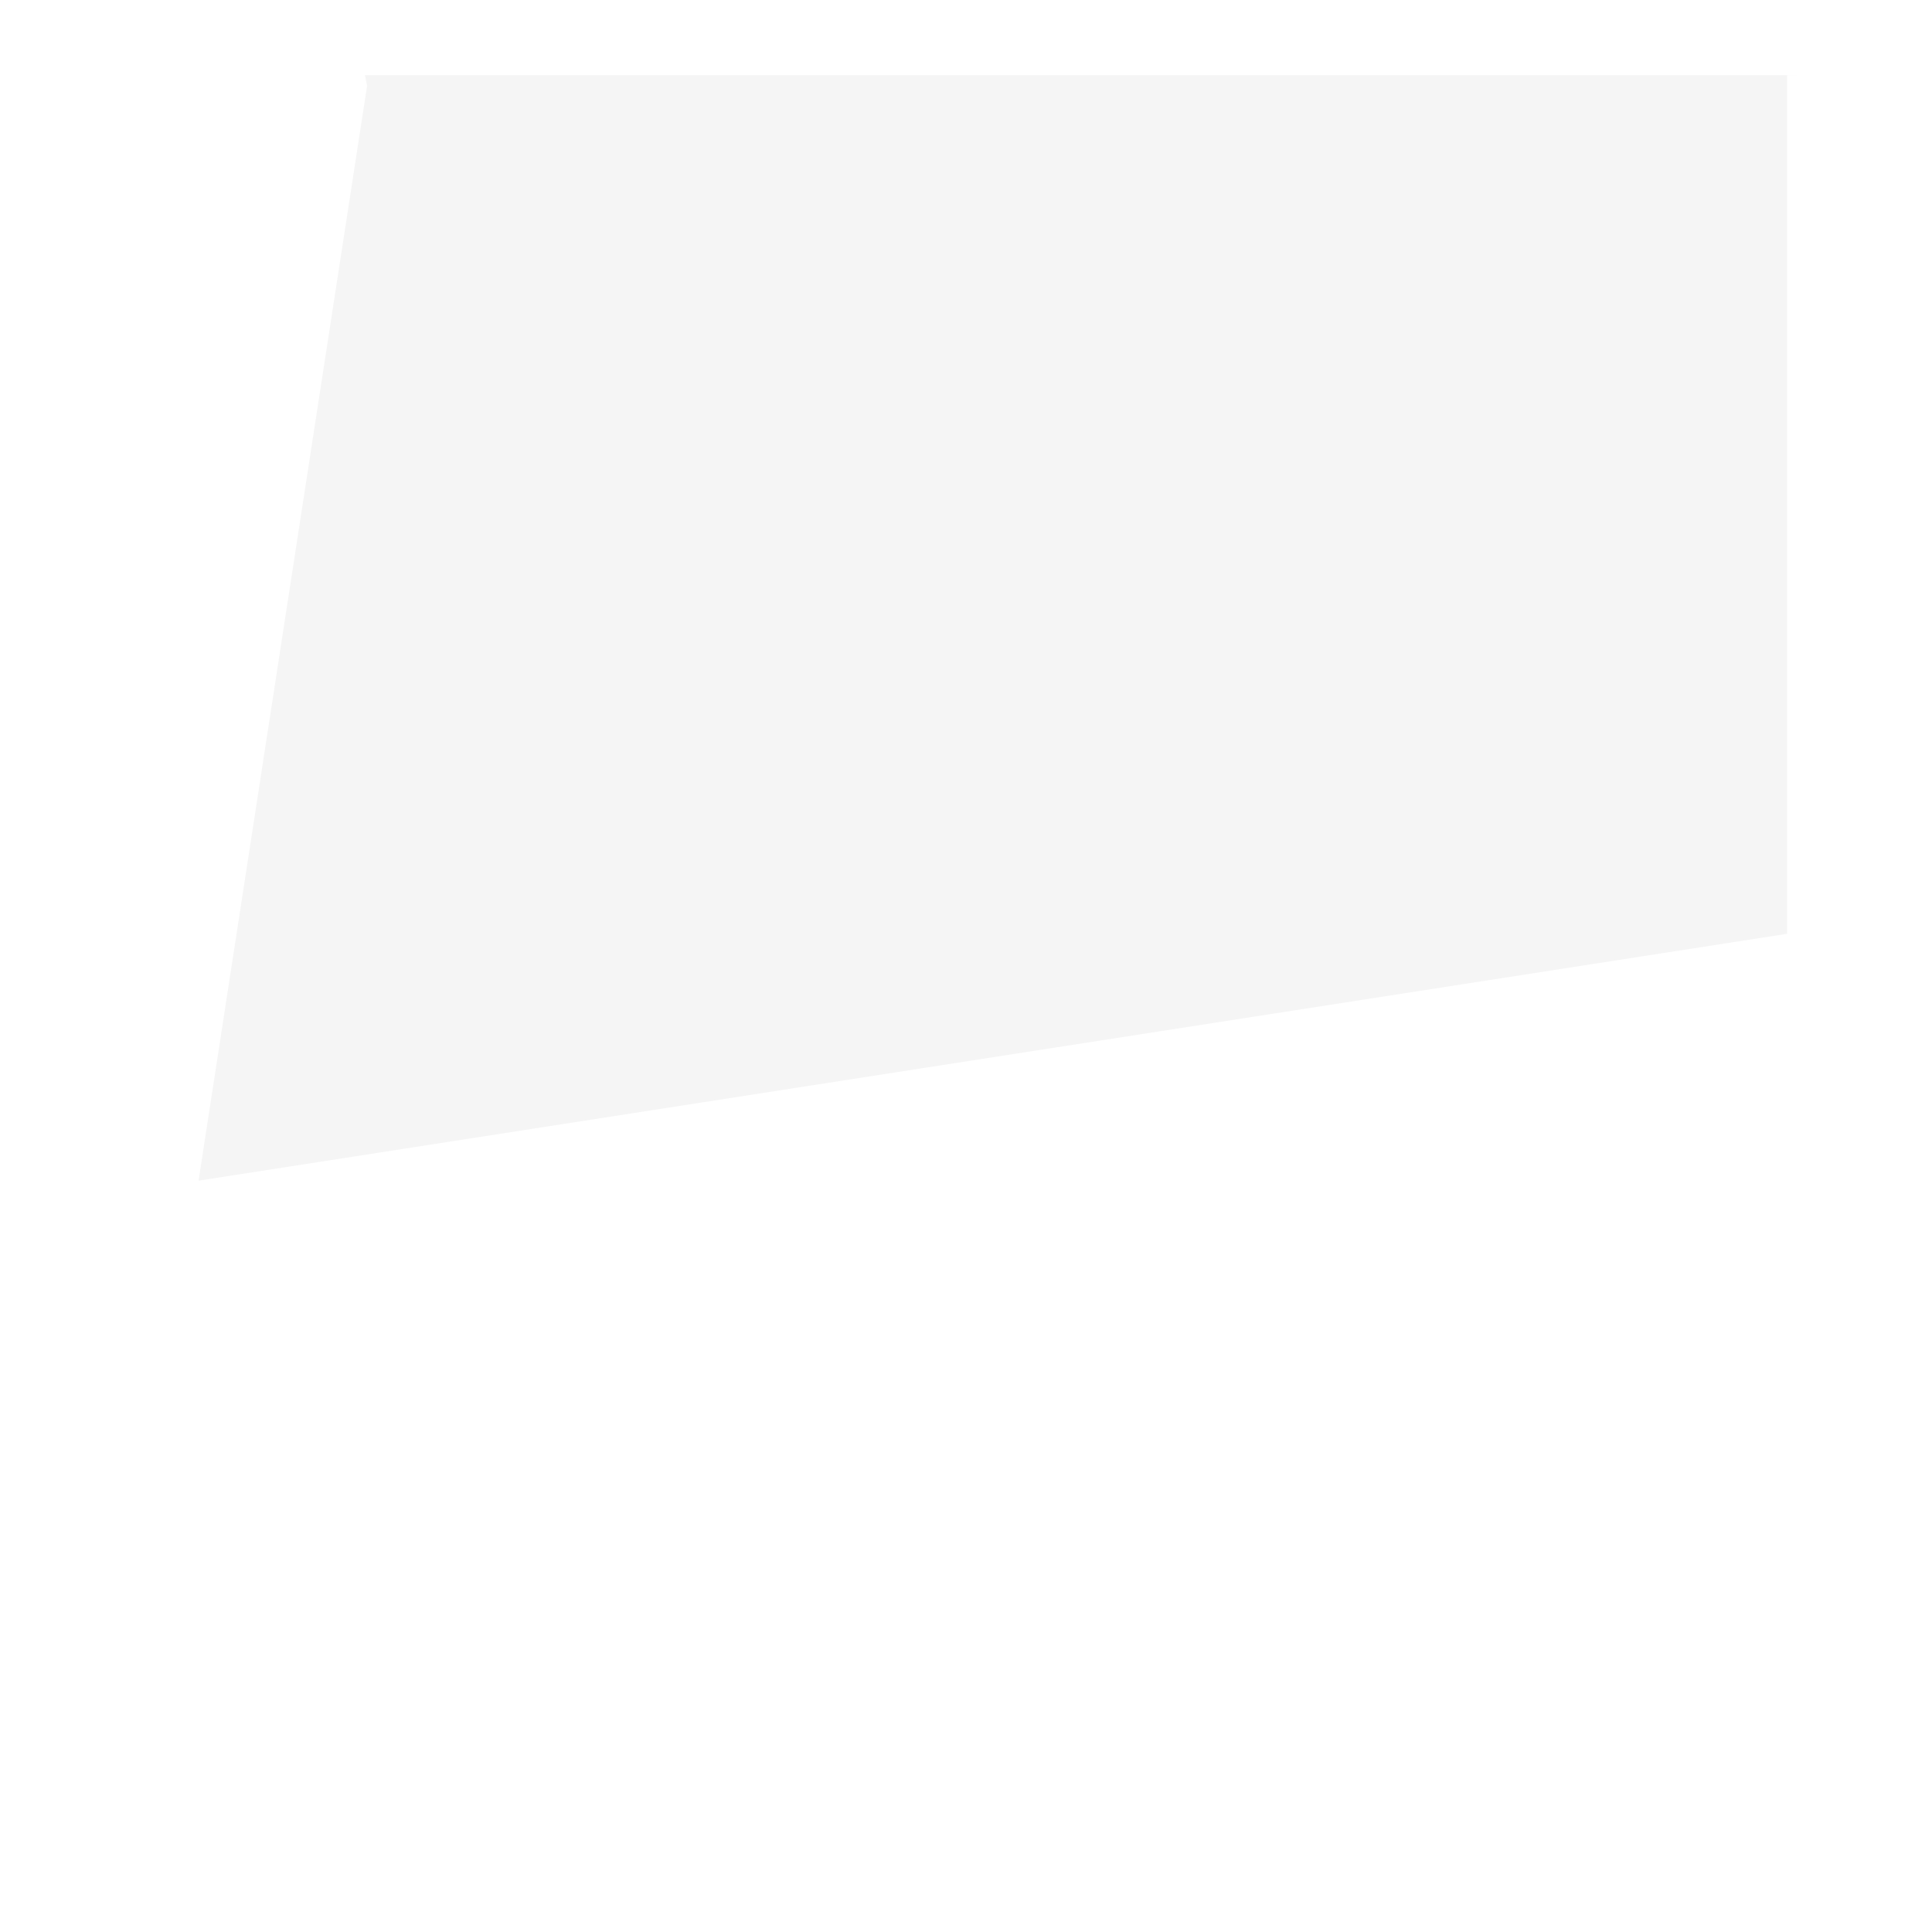
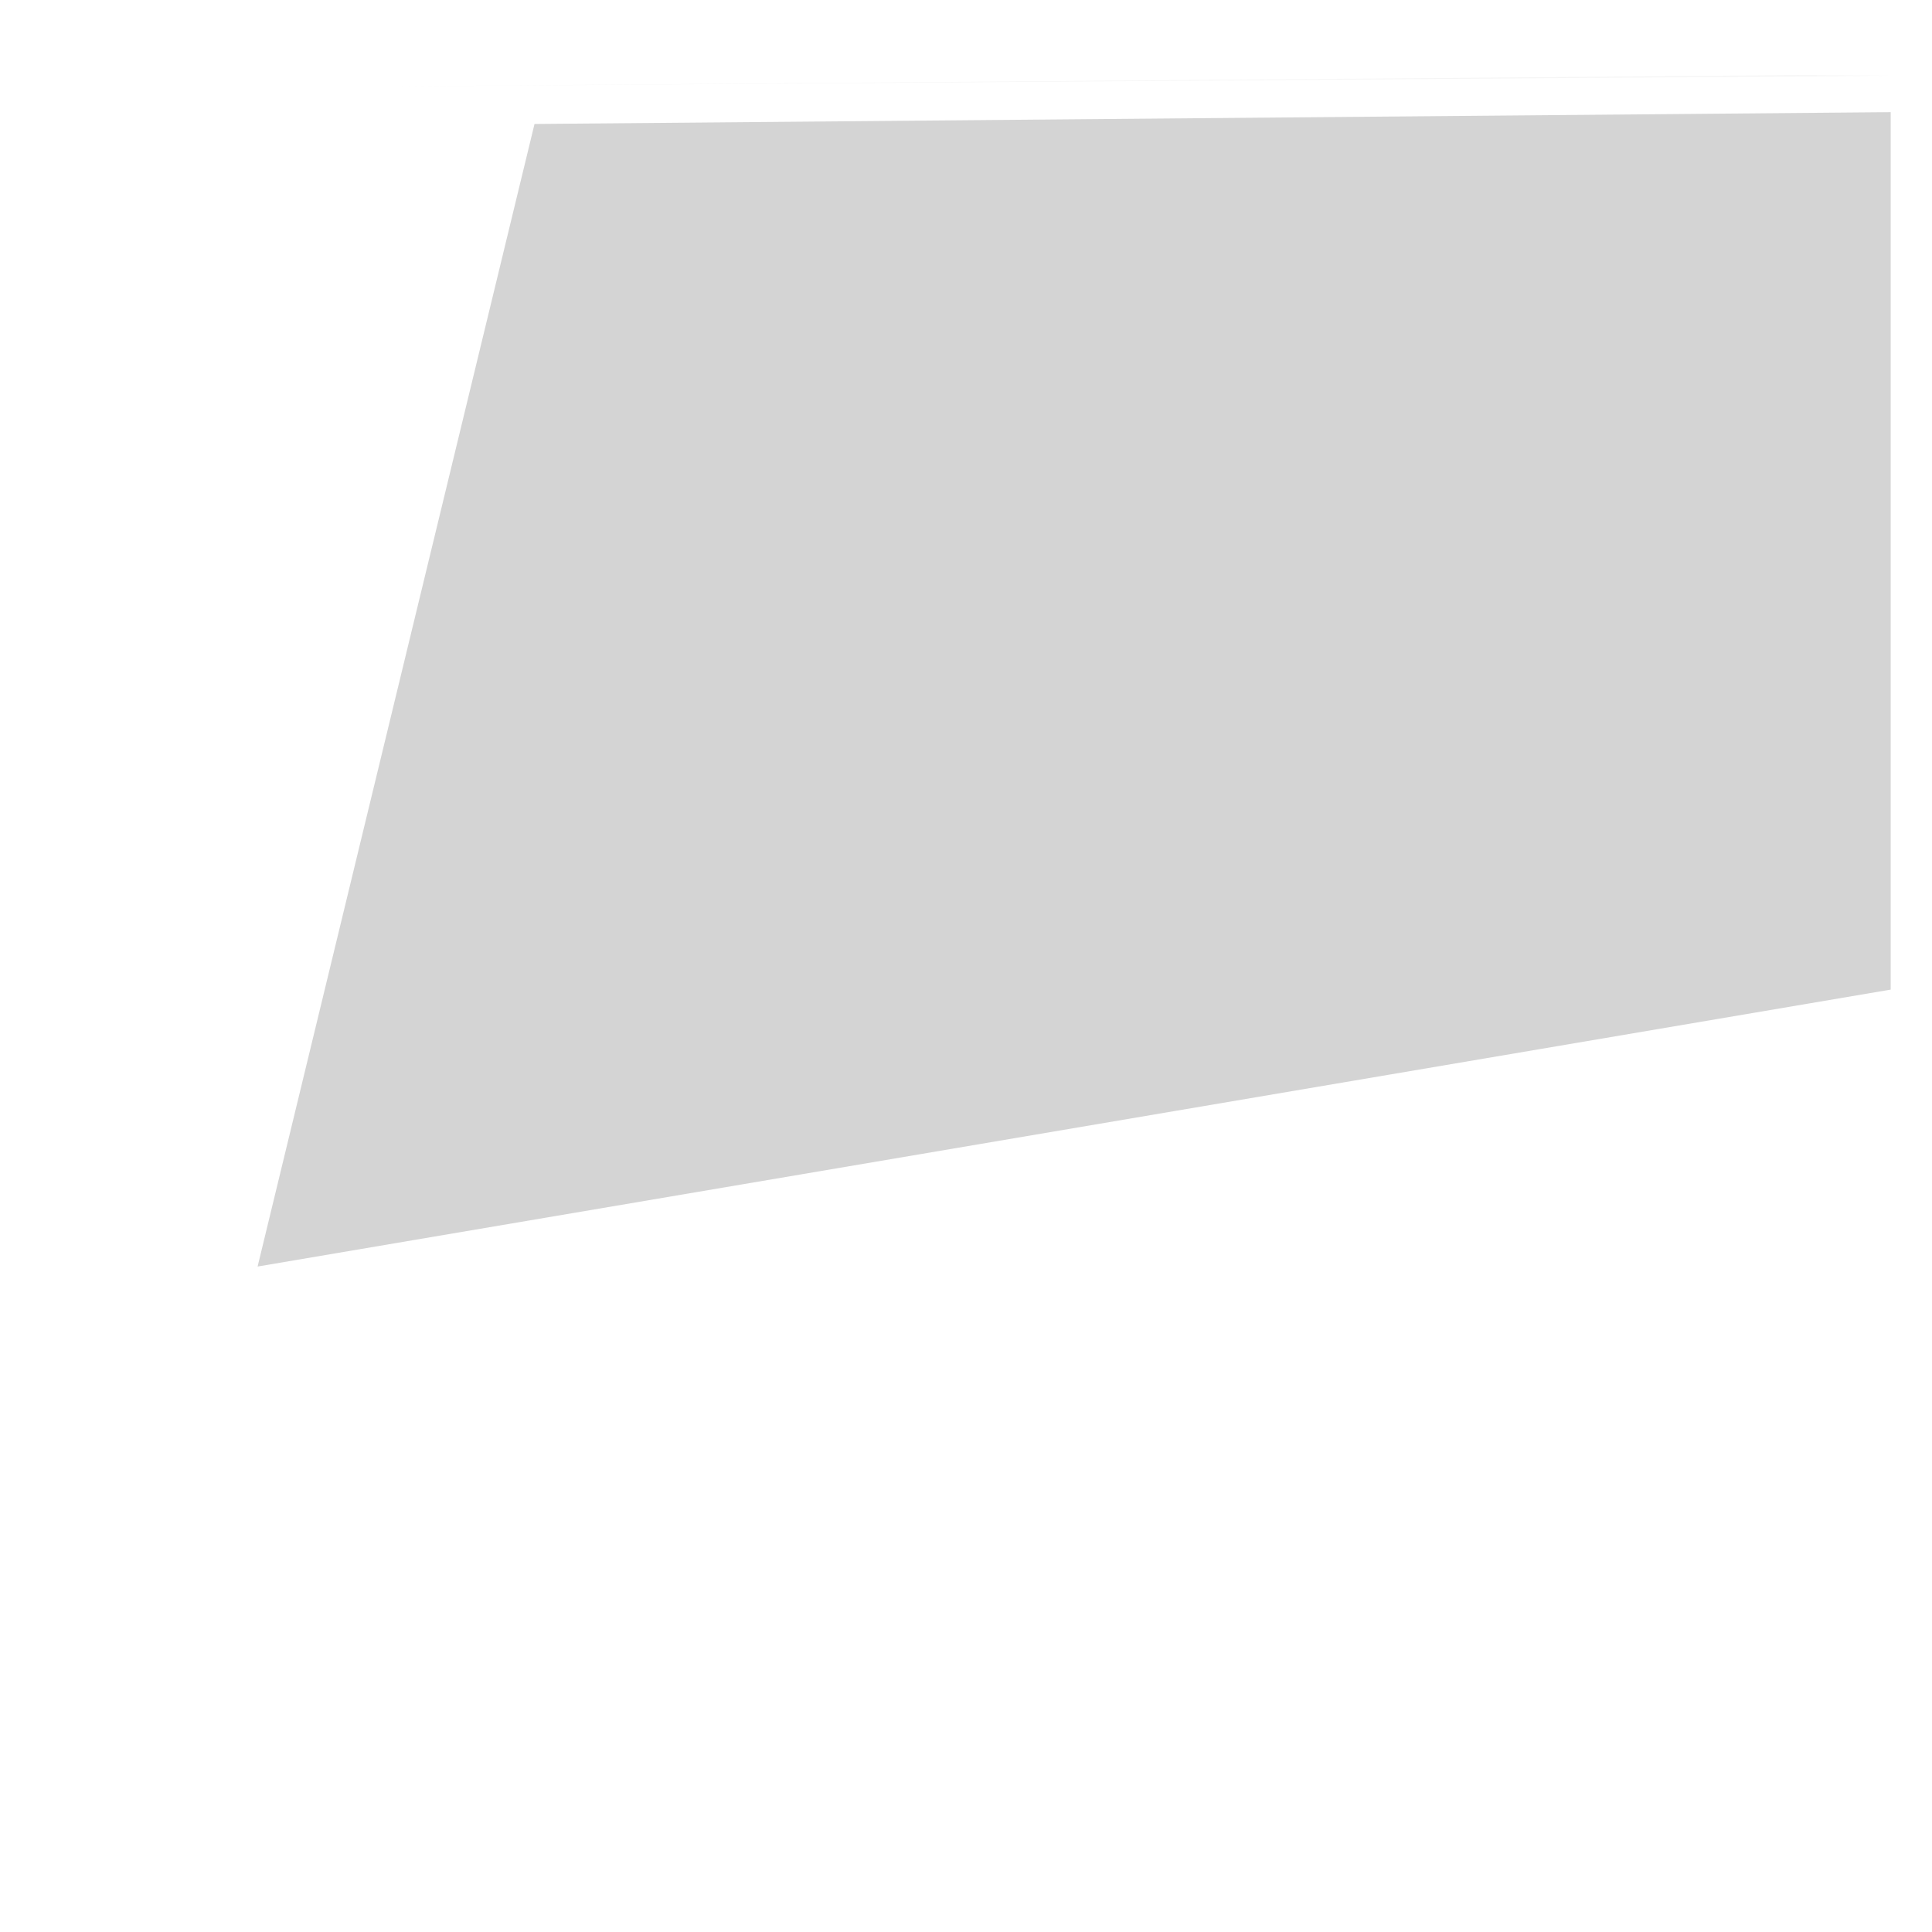
<svg xmlns="http://www.w3.org/2000/svg" version="1.1" id="Layer_1" x="0px" y="0px" viewBox="0 0 360 360" style="enable-background:new 0 0 360 360;" xml:space="preserve">
  <style type="text/css">
	.st0{fill:#F5F5F5;}
+ 	.st1{fill:#D4D4D4;}
</style>
-   <polyline class="st0" points="54,16 333.3,14 335,14 " />
+   <polyline class="st0" points="73,16.1 352.3,14.1 335,14 " />
  <path class="st0" d="M52,15l-4,221L52,15z" />
-   <polyline class="st0" points="68.4,16 68,14 333,14 333,174 37,220 " />
+   <polygon class="st1" points="48,236 99.6,23.1 352.3,20.9 352.3,184.4 " />
</svg>
